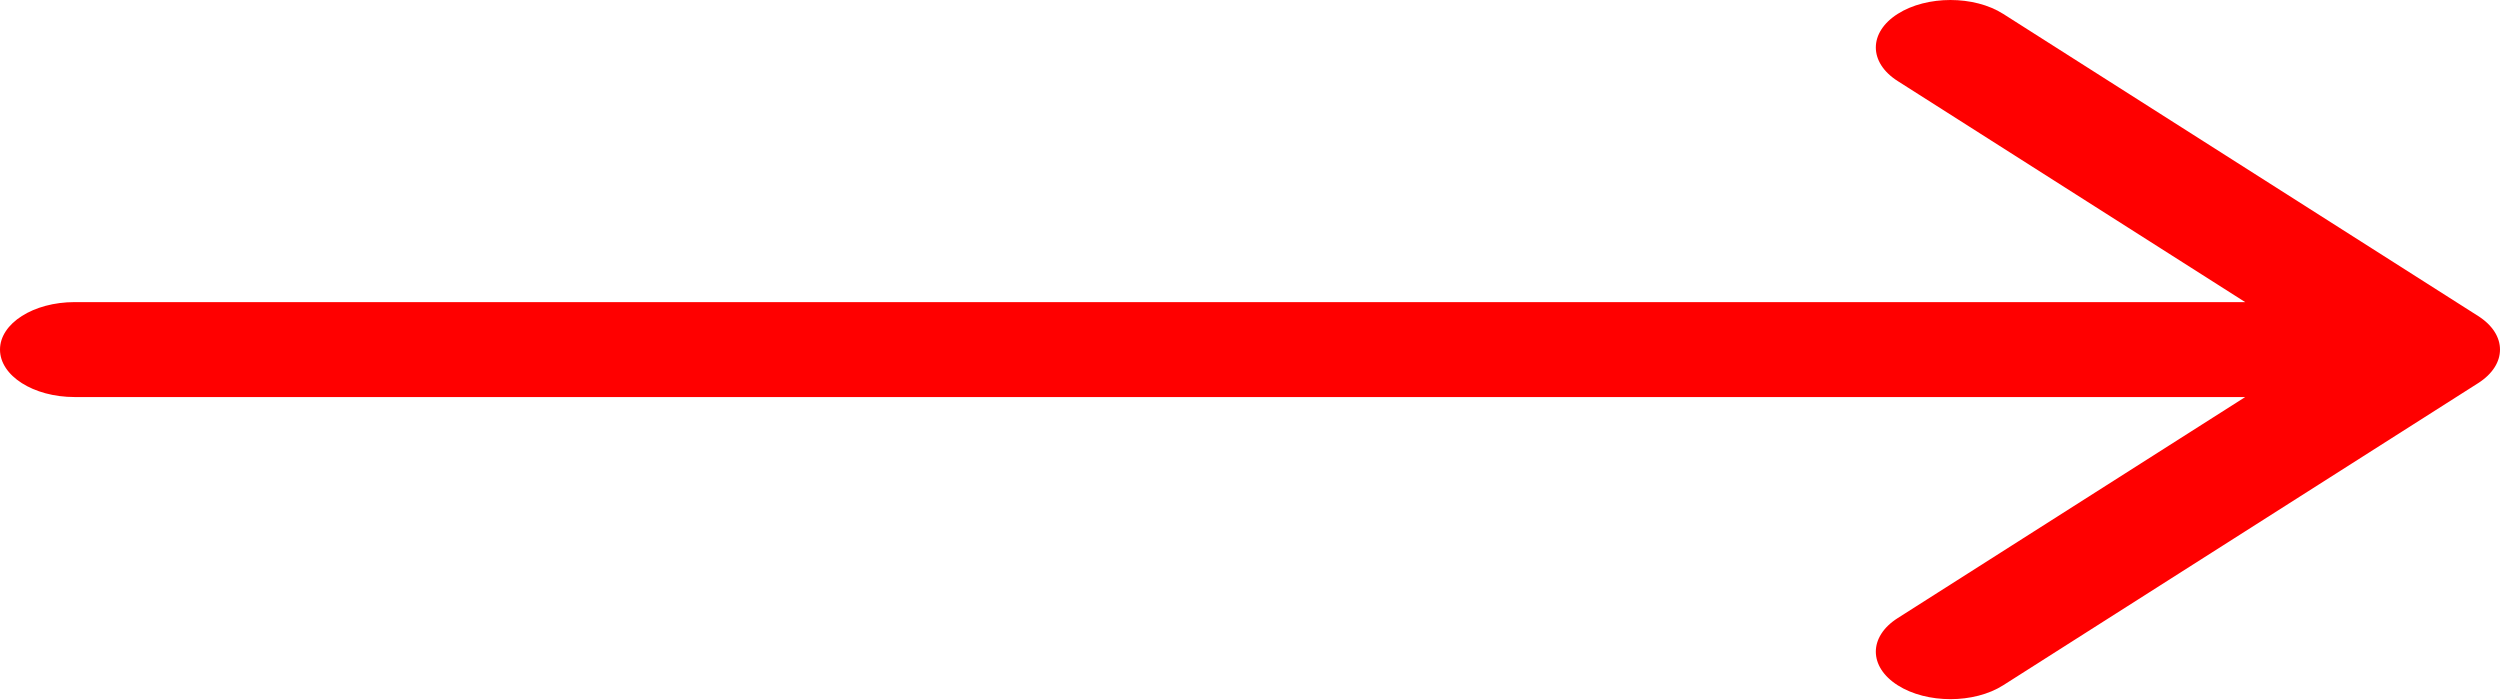
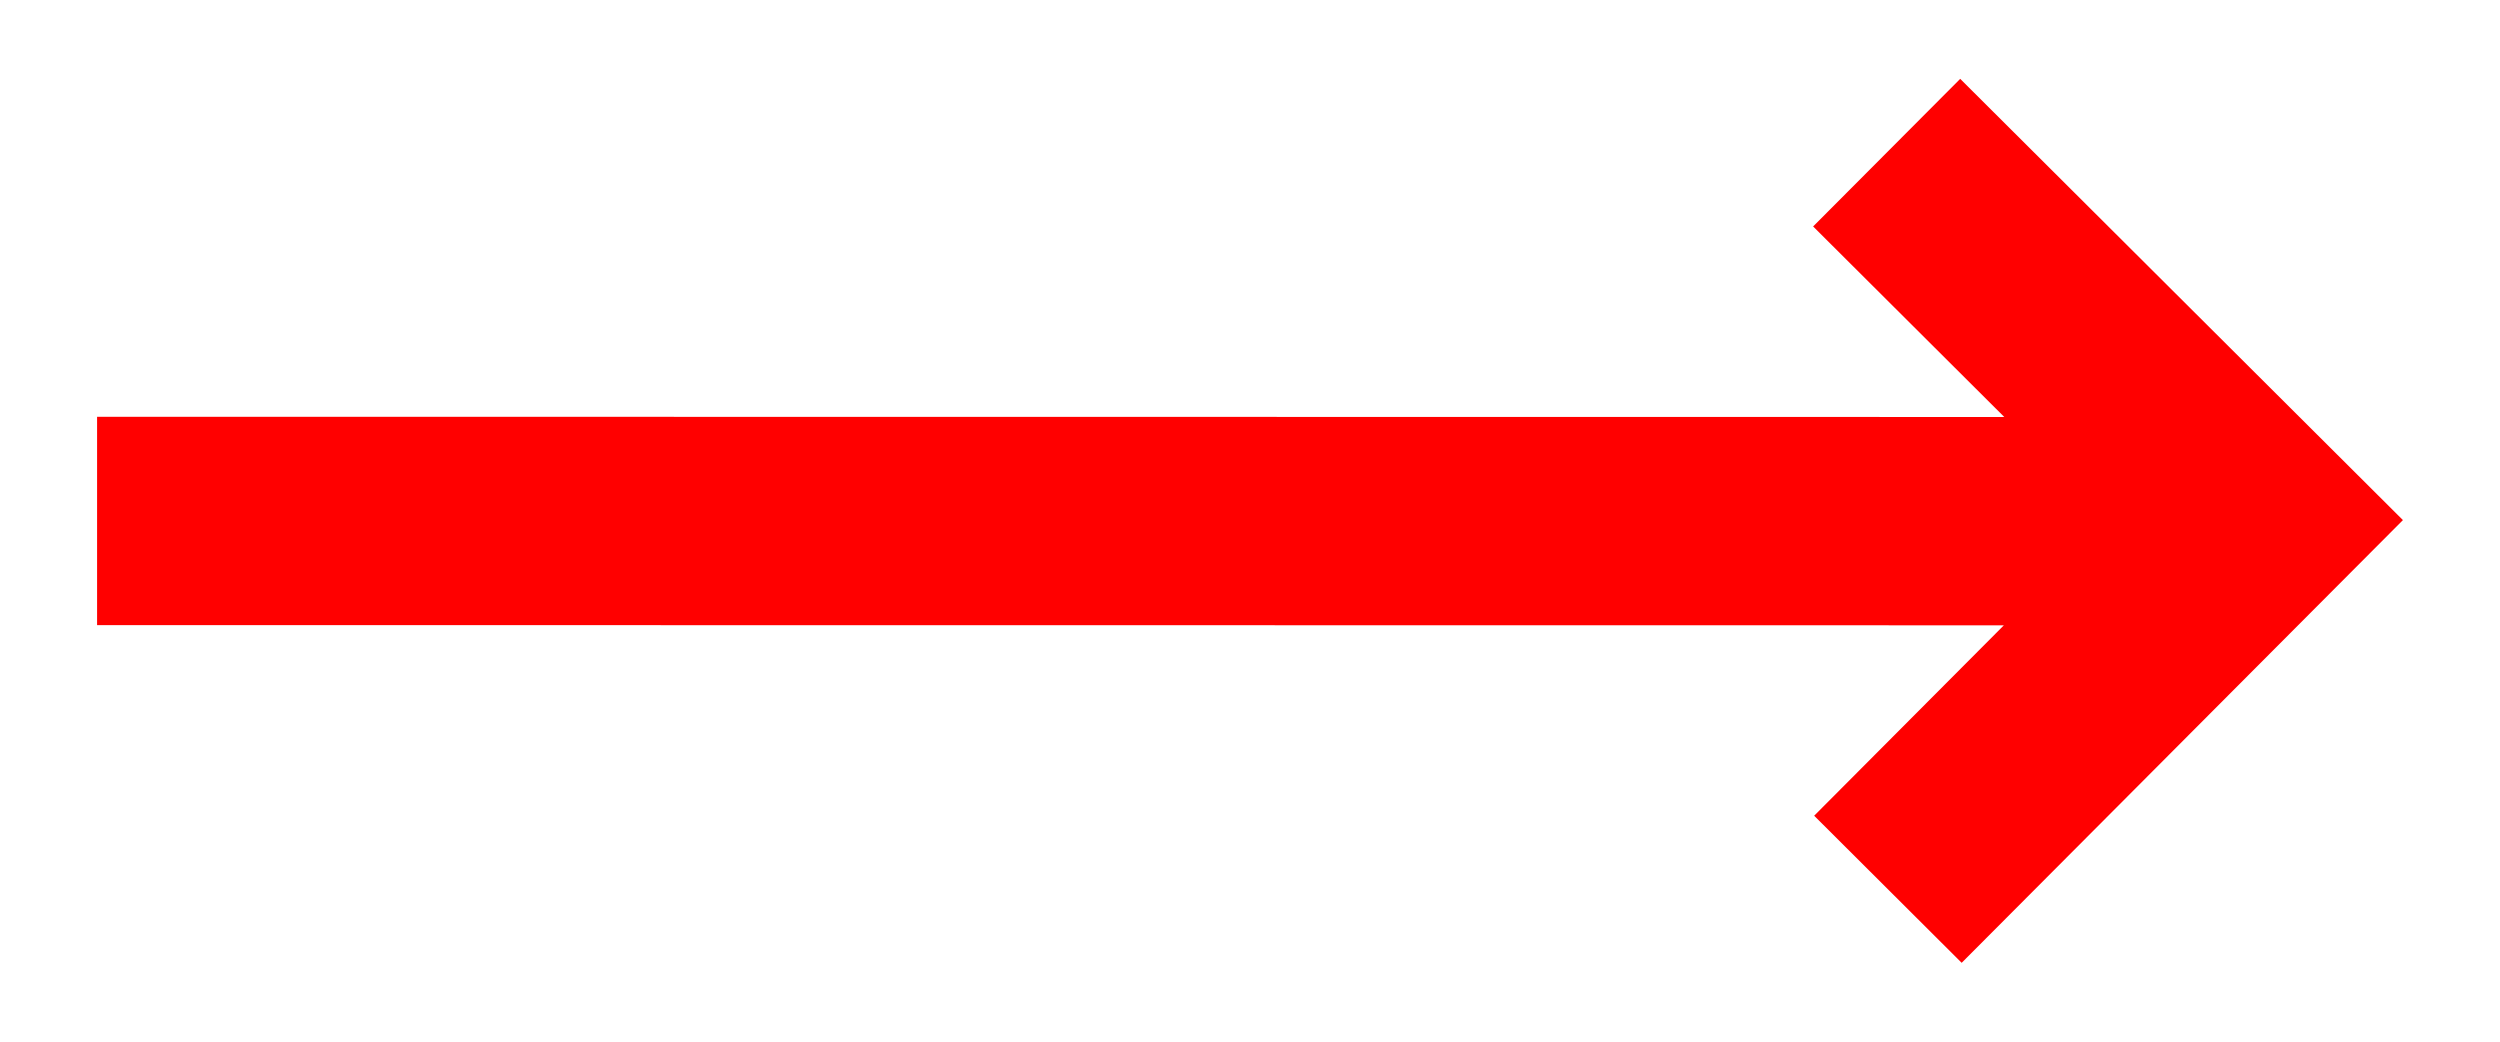
- <svg xmlns="http://www.w3.org/2000/svg" width="236" height="66" viewBox="0 0 236 66" fill="none">
-   <path fill-rule="evenodd" clip-rule="evenodd" d="M233.937 29.831C236.688 31.581 236.688 34.419 233.937 36.169L189.104 64.688C186.353 66.438 181.893 66.438 179.141 64.688C176.39 62.938 176.39 60.1 179.141 58.35L211.948 37.481L7.045 37.481C3.154 37.481 2.25228e-06 35.475 2.46865e-06 33C2.68502e-06 30.525 3.154 28.519 7.045 28.519L211.948 28.519L179.141 7.65C176.39 5.9 176.39 3.063 179.141 1.312C181.893 -0.437 186.353 -0.437 189.104 1.312L233.937 29.831Z" fill="red" />
+ <svg xmlns="http://www.w3.org/2000/svg" width="24" height="10" viewBox="0 0 24 10" fill="none">
+   <path d="M23.068 4.993L18.818 0.757L17.406 2.174L19.241 4.003L0.932 4.001L0.932 6.001L19.237 6.003L17.416 7.831L18.832 9.243L23.068 4.993Z" fill="red" />
</svg>
